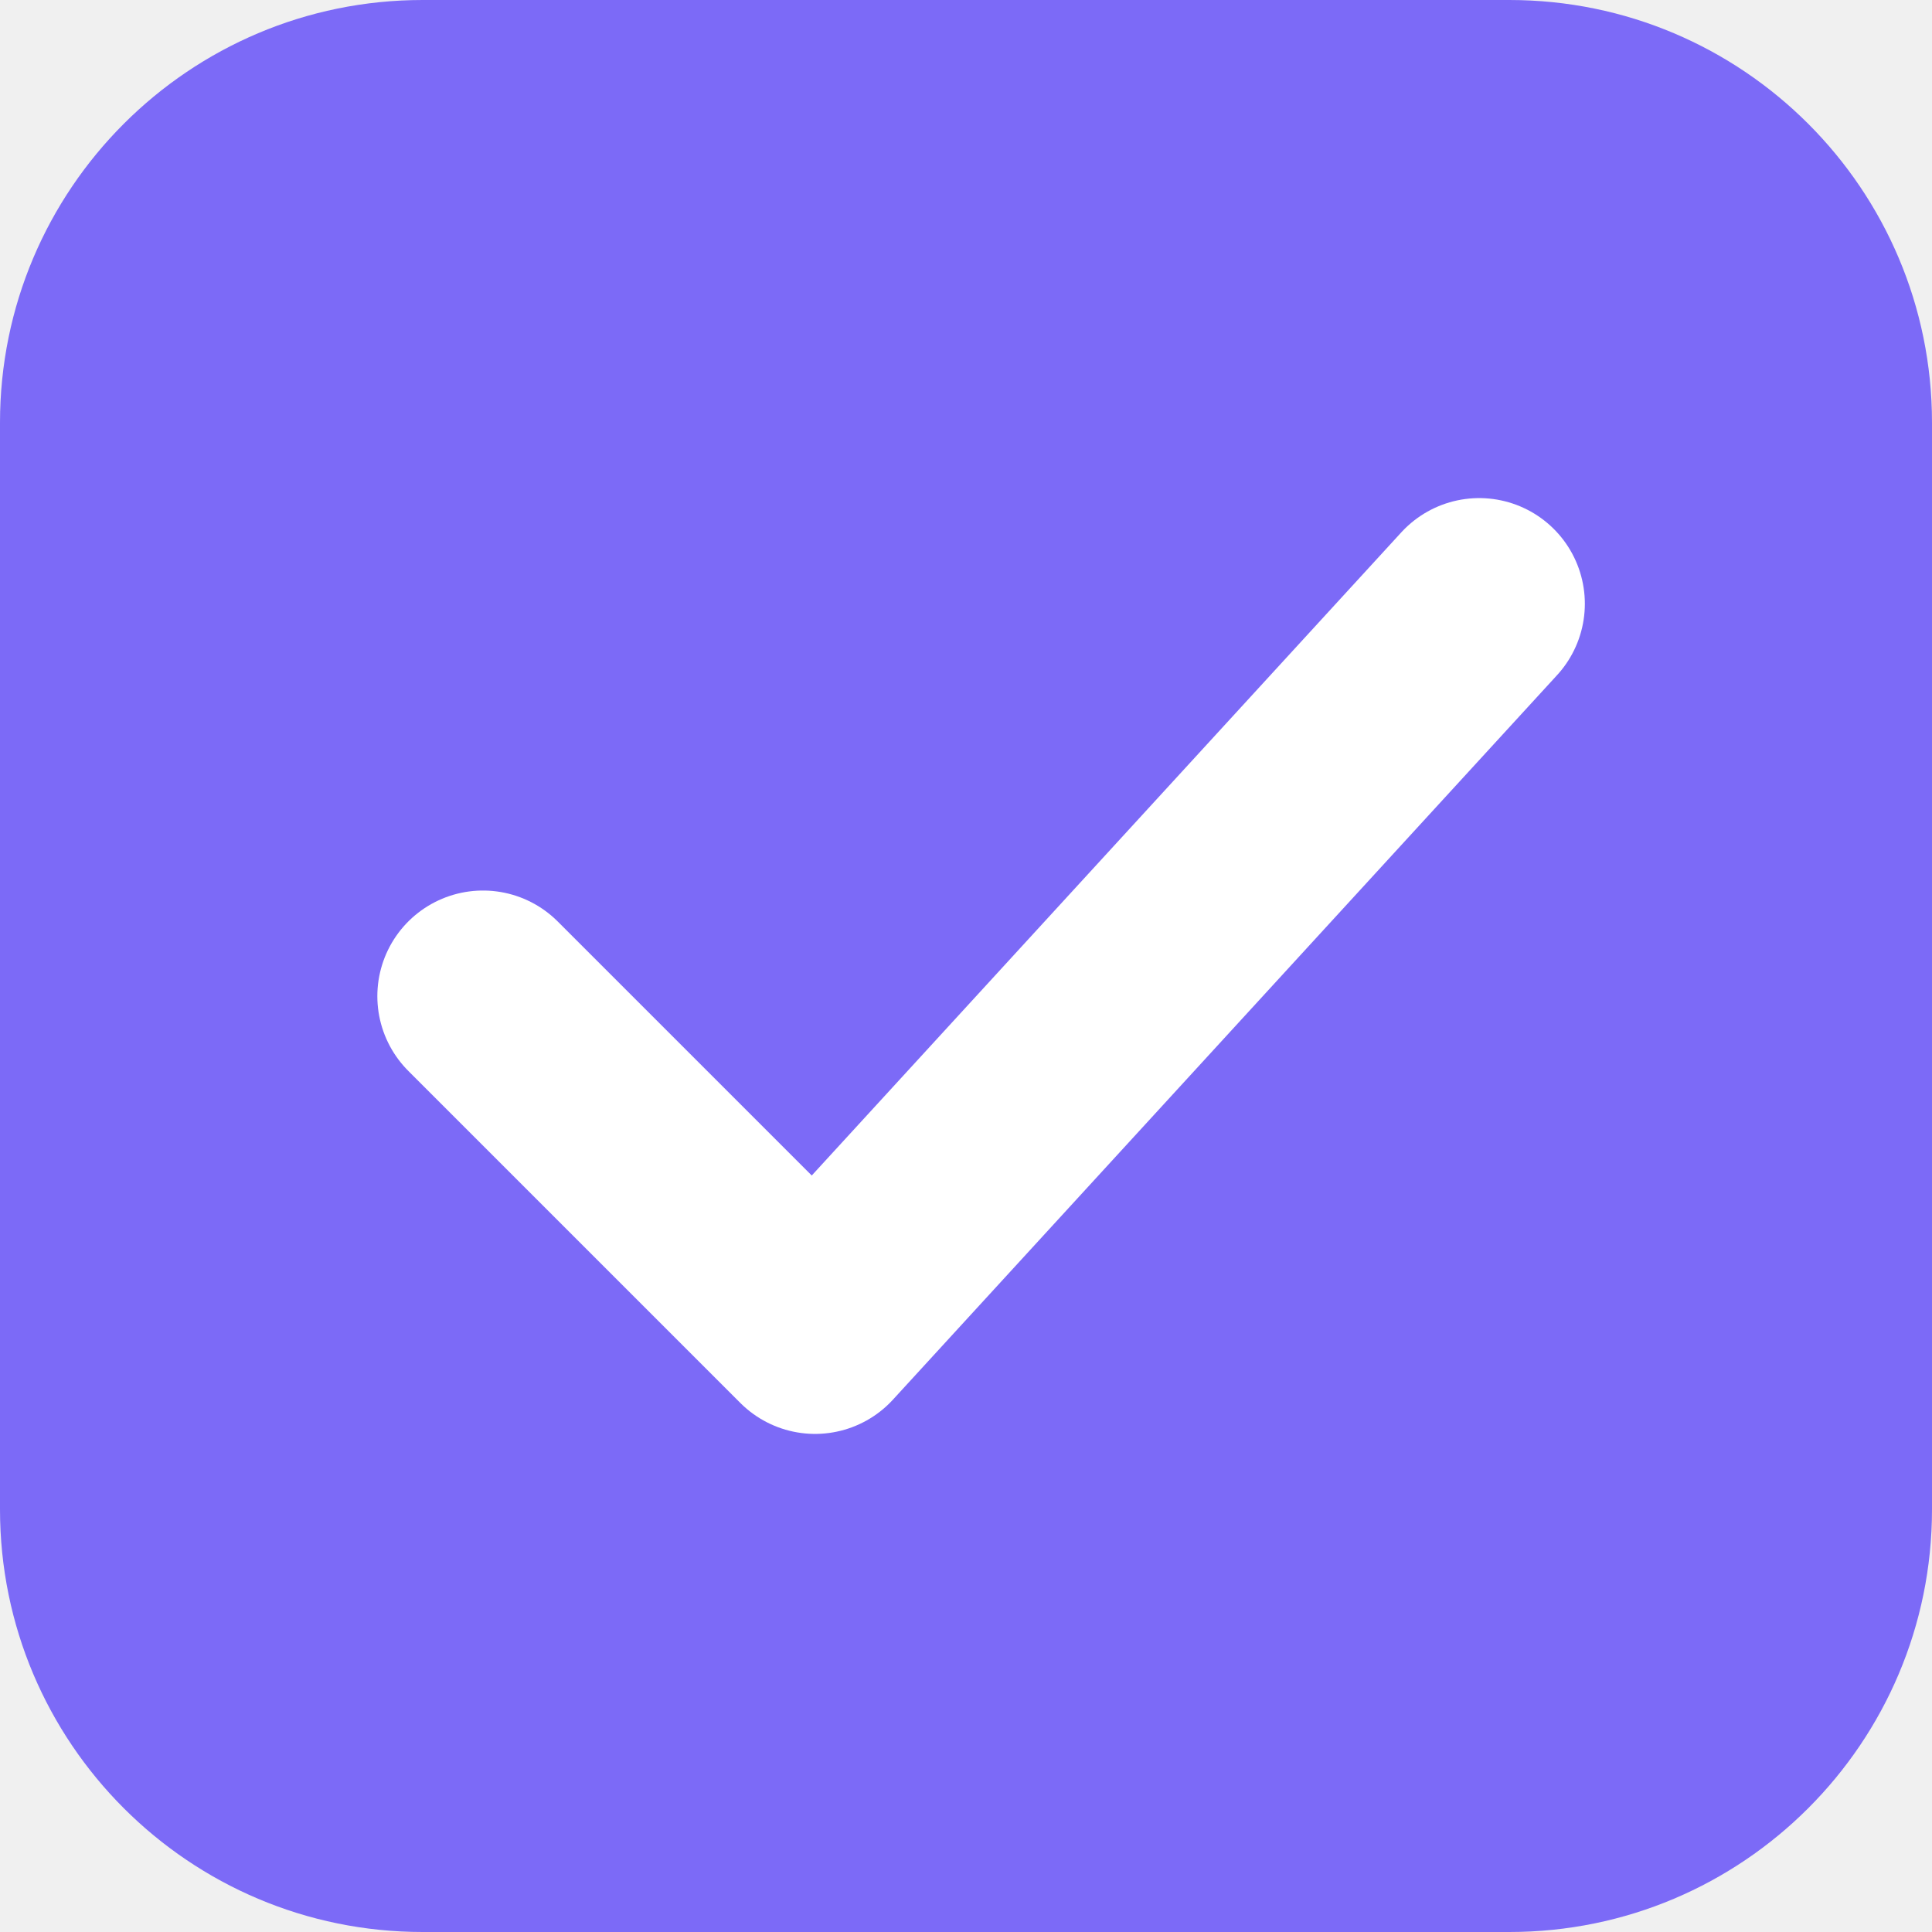
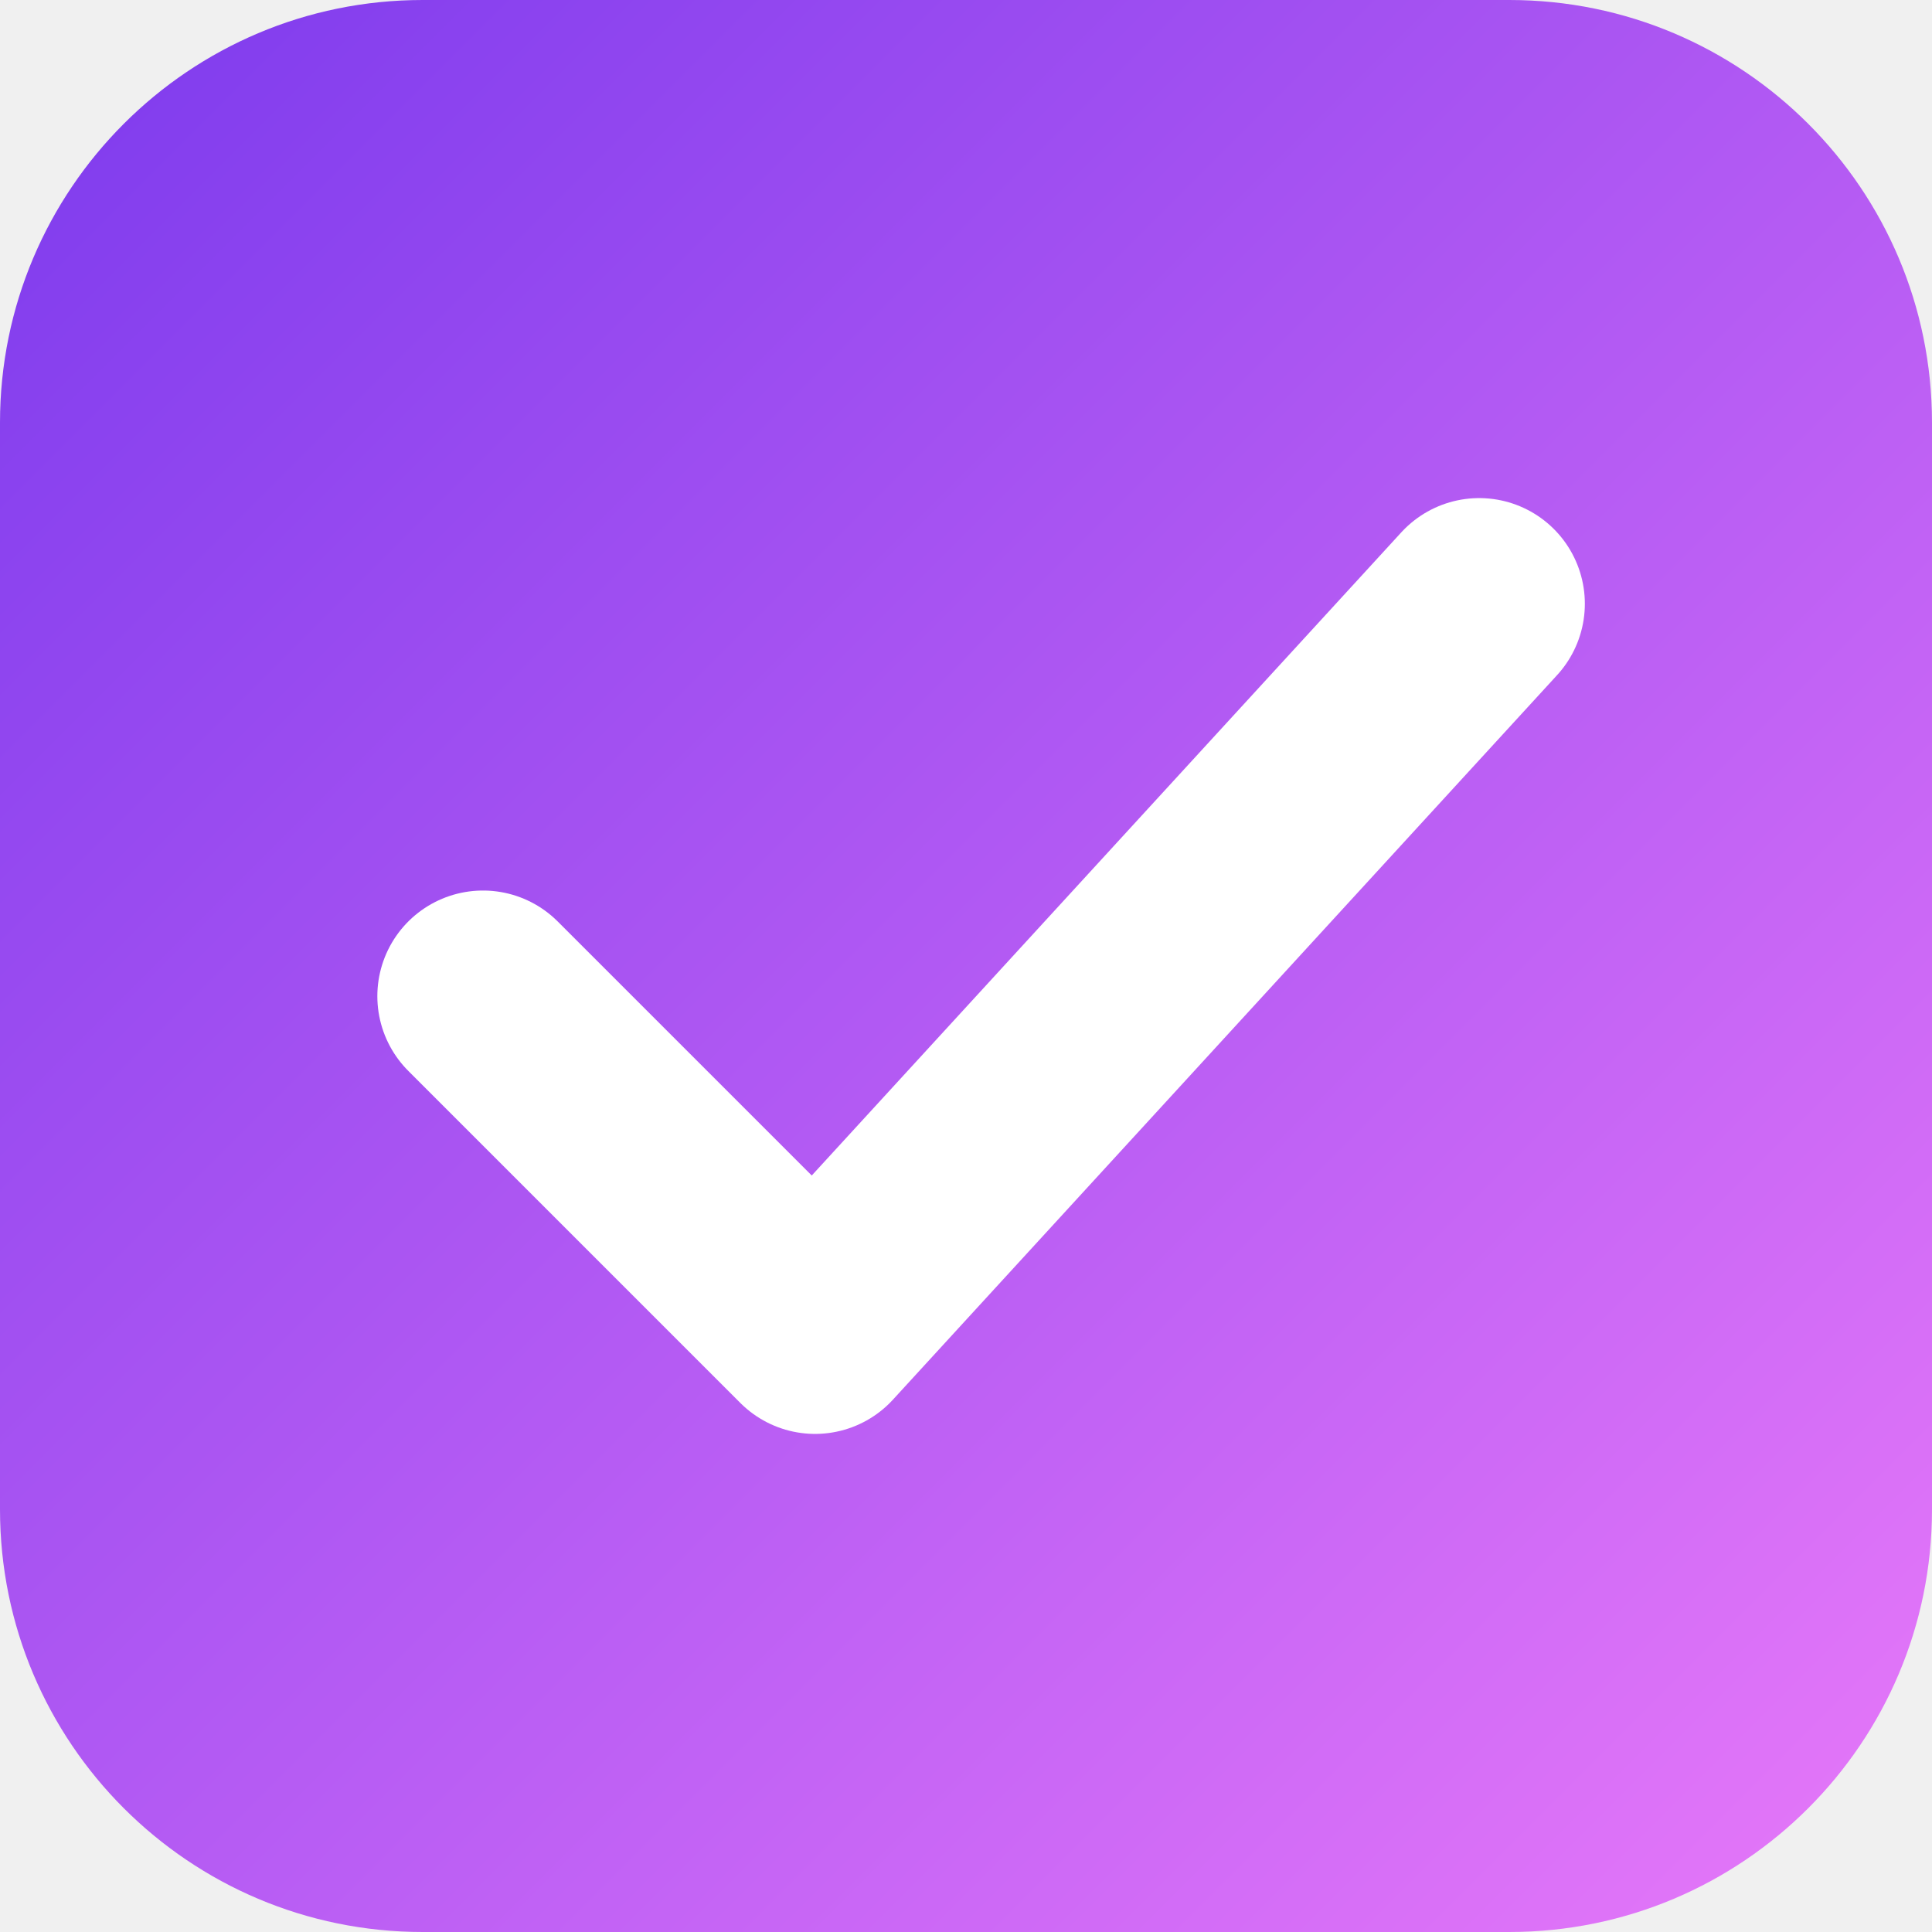
<svg xmlns="http://www.w3.org/2000/svg" viewBox="0 0 64 64" role="img" aria-label="TaskPilot">
-   <rect width="64" height="64" rx="14" fill="#7c6af7" />
+   <defs>
+     <linearGradient id="taskpilot-gradient" x1="0" y1="0" x2="1" y2="1">
+       <stop offset="0" stop-color="#7C3AED" />
+       <stop offset="1" stop-color="#E879F9" />
+     </linearGradient>
+   </defs>
+   <rect width="64" height="64" rx="14" fill="url(#taskpilot-gradient)" />
  <path d="m16 33 11 11 22-24" fill="none" stroke="#fff" stroke-linecap="round" stroke-linejoin="round" stroke-width="7" />
</svg>
